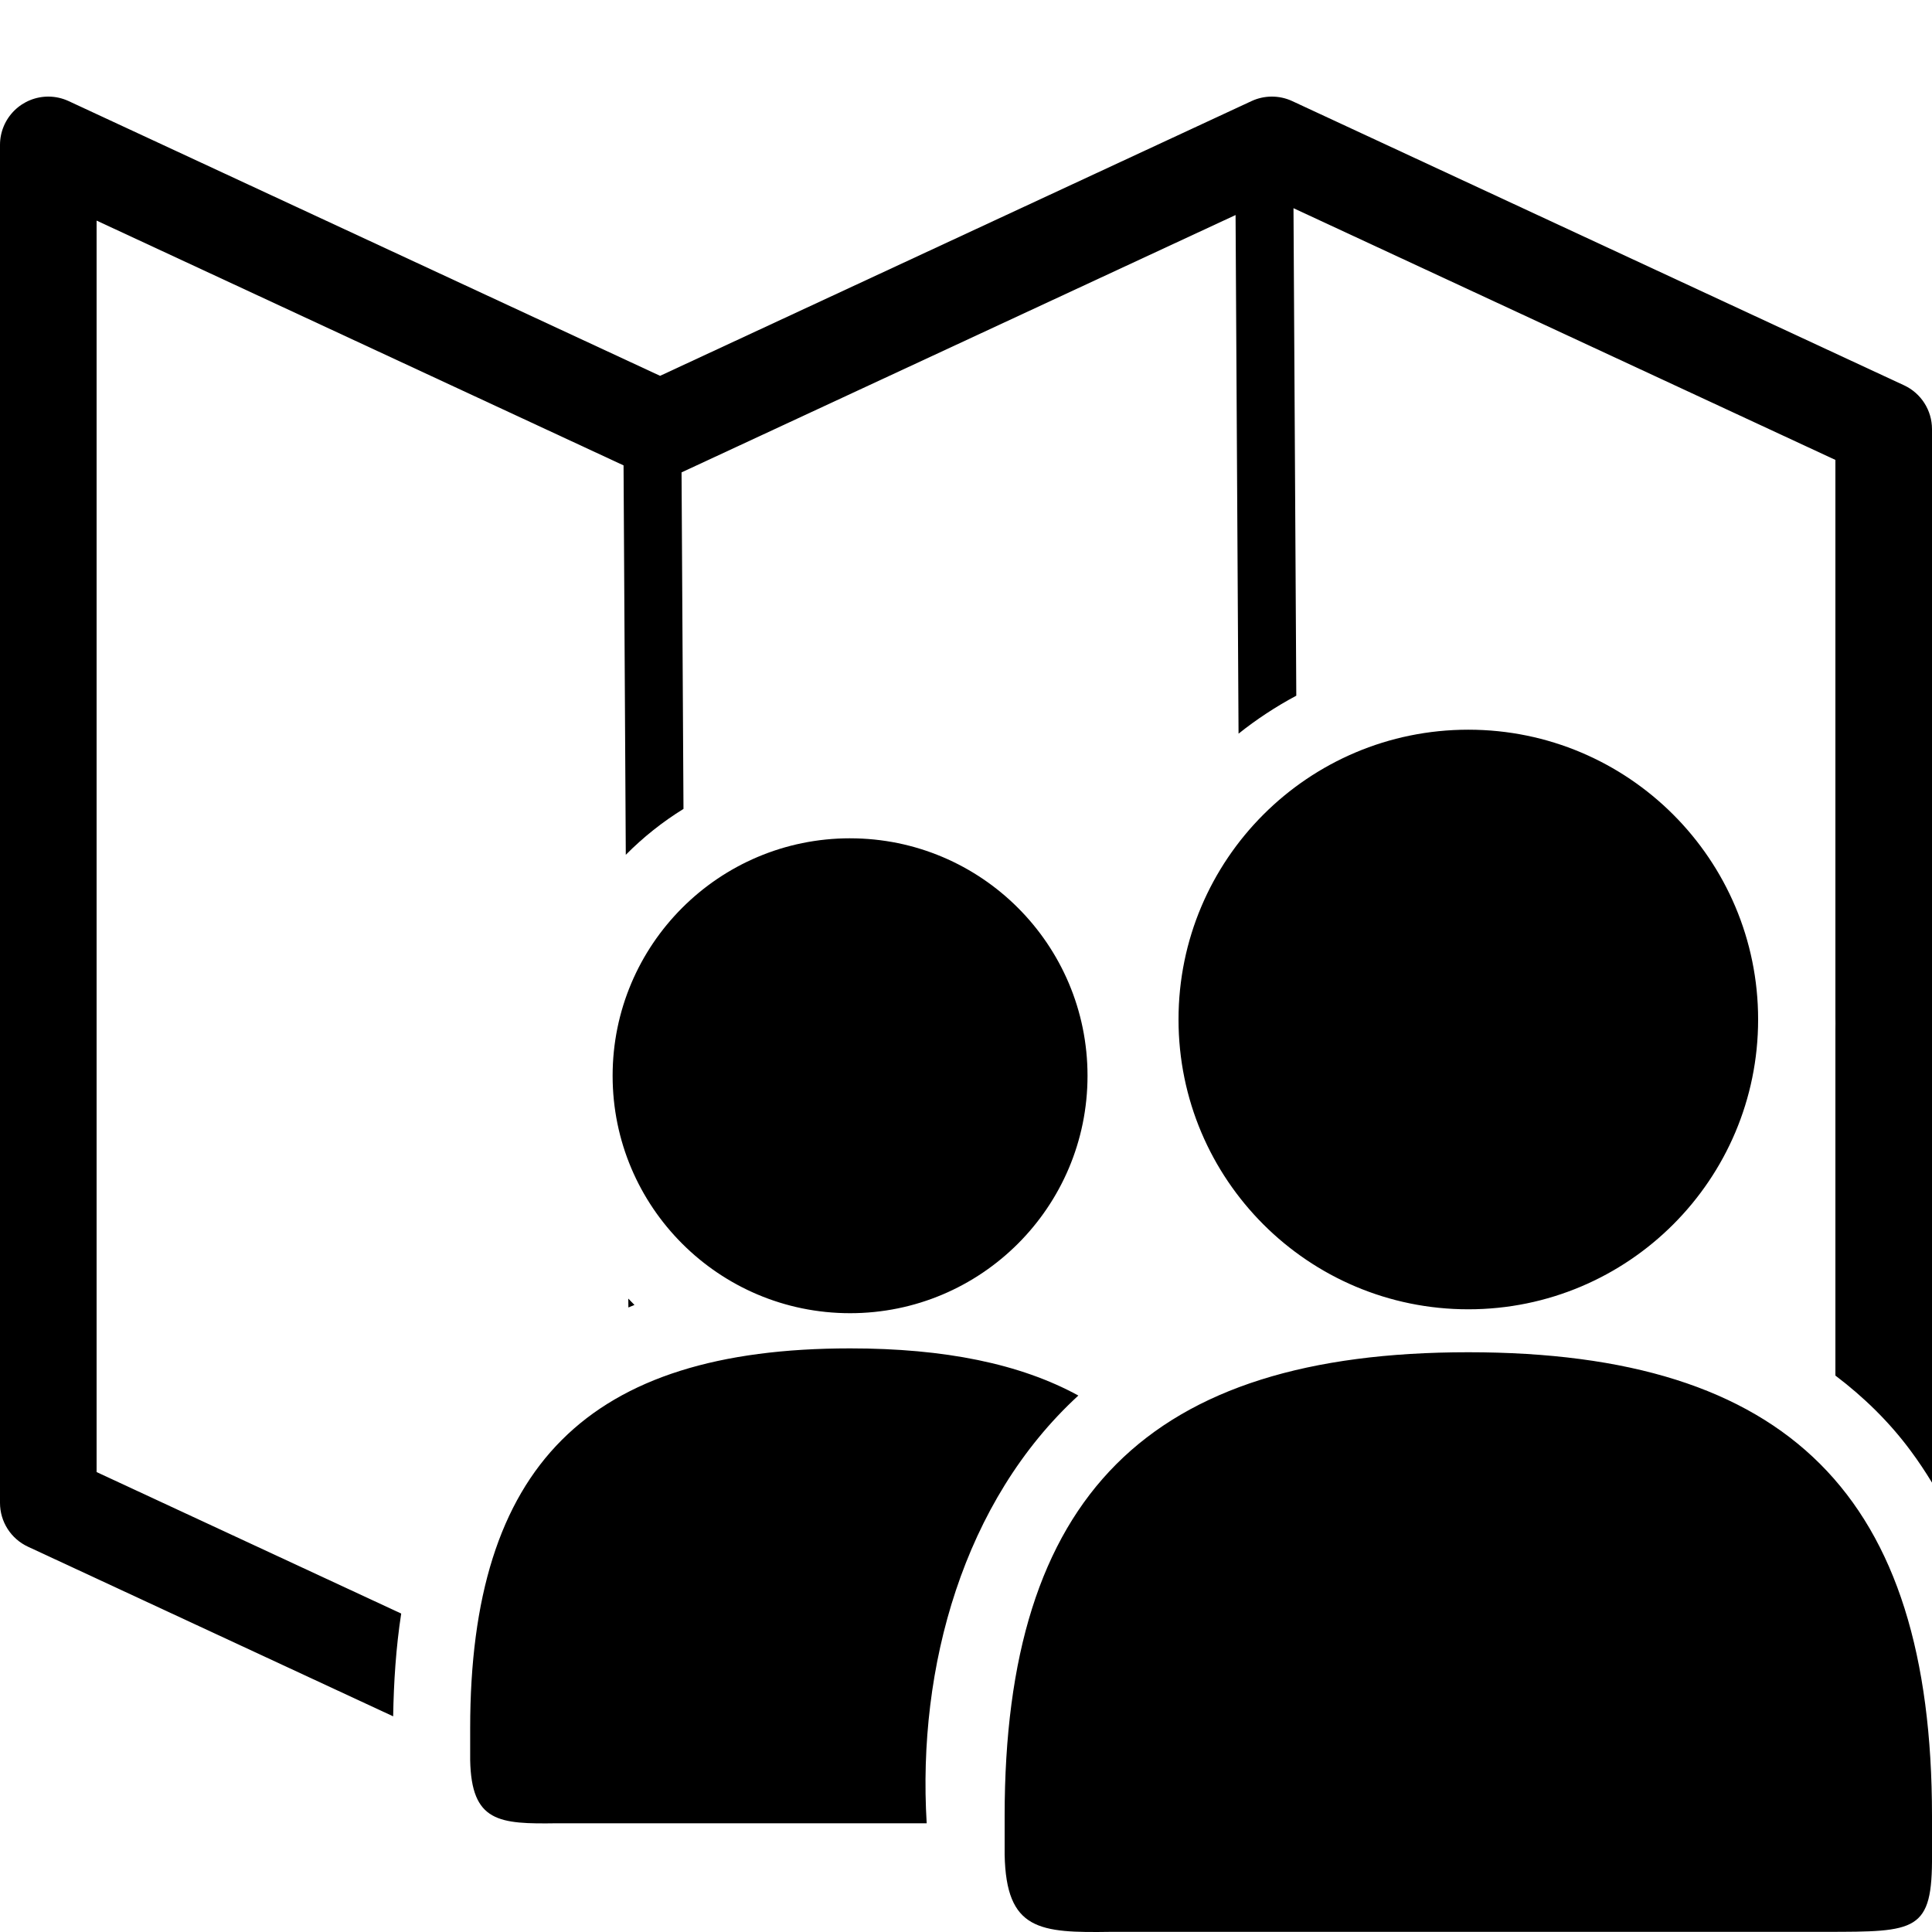
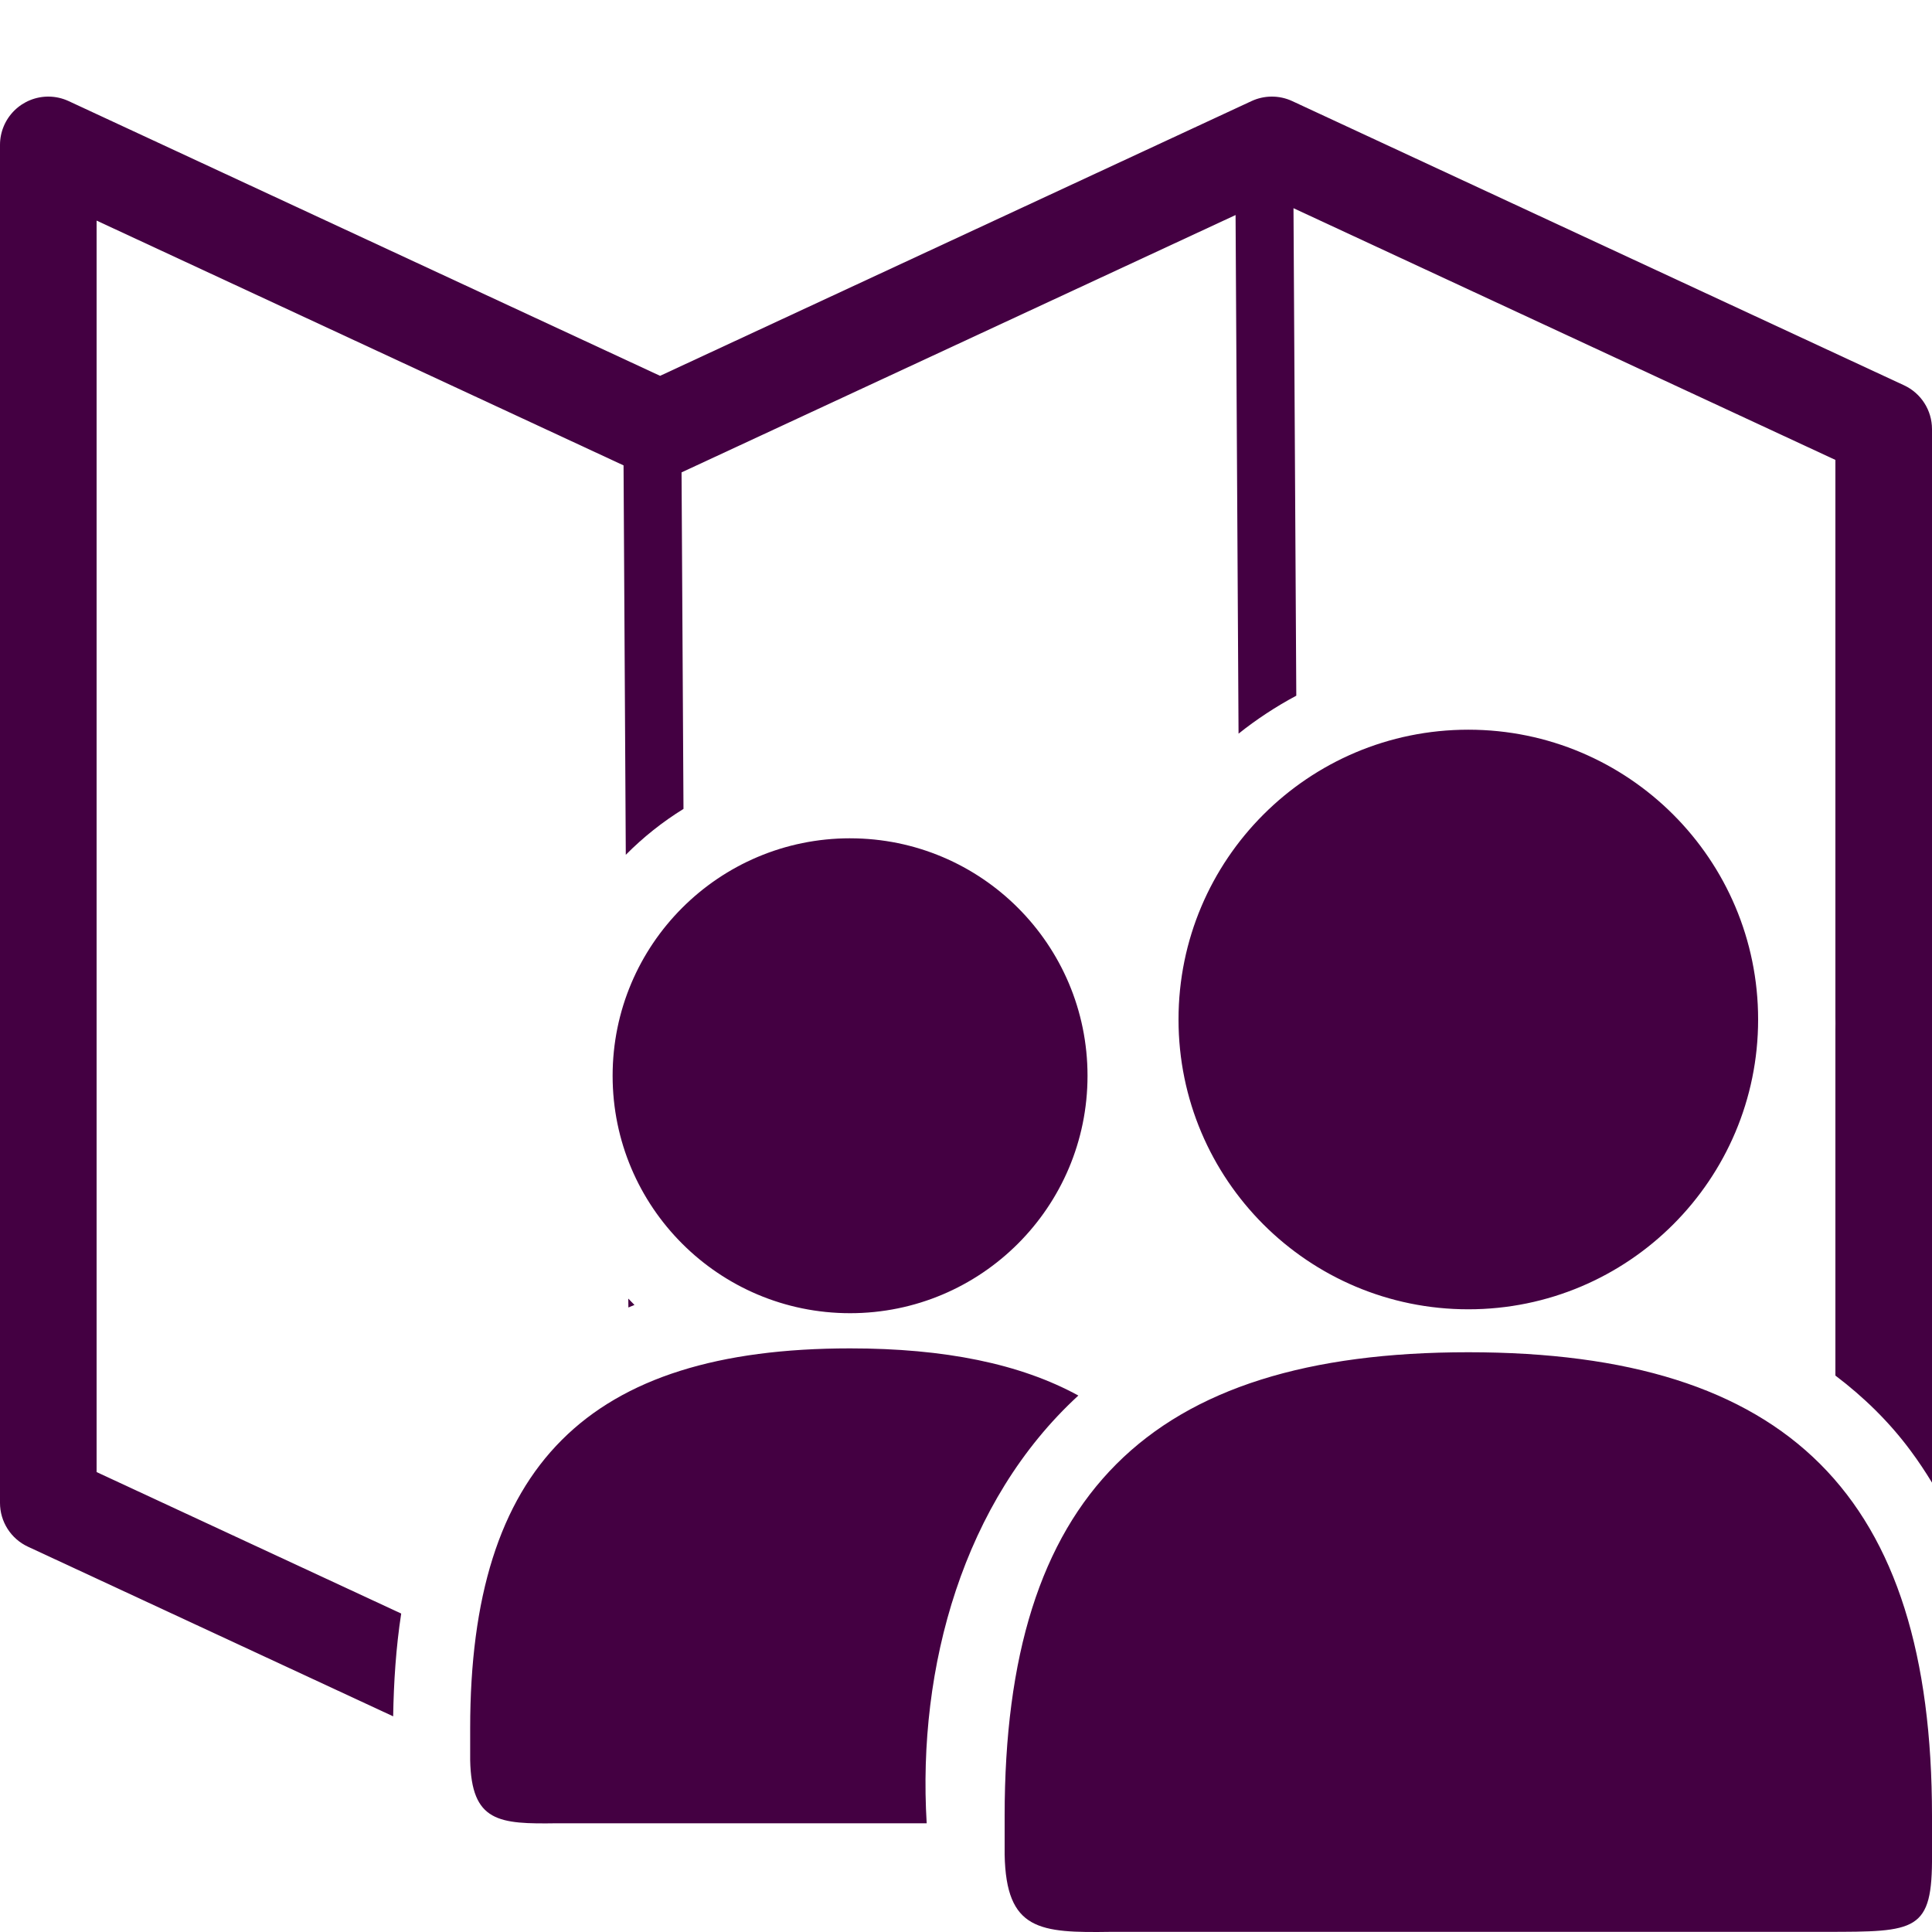
<svg xmlns="http://www.w3.org/2000/svg" width="100" height="100" viewBox="0 0 100 100">
-   <path fill="currentColor" fill-rule="evenodd" d="M2.523 5A2.5 2.5 0 0 0 0 7.5v70.29a2.5 2.5 0 0 0 1.447 2.267l18.903 8.78c.03-1.779.146-3.563.416-5.32L5 76.194V11.418l27.275 12.67l.116 20.156a16.161 16.161 0 0 1 2.986-2.375l-.1-17.418L63.953 11.13l.154 26.844a19.655 19.655 0 0 1 2.989-1.965l-.145-25.233L95 23.805v28.832c.003.221.005.443 0 .664v17.898c1.466 1.11 2.79 2.4 3.889 3.885c.4.536.766 1.09 1.111 1.656V22.21a2.5 2.5 0 0 0-1.447-2.267L66.887 5.233A2.5 2.5 0 0 0 65.809 5a2.5 2.5 0 0 0-1.03.232L34.166 19.453L3.553 5.233A2.5 2.5 0 0 0 2.523 5m29.998 62.215l.004.46c.106-.04.208-.093.315-.132c-.111-.105-.21-.22-.319-.328" color="currentColor" />
-   <path fill="currentColor" d="M76 37.769c-8.285 0-15 6.716-15 15c0 8.284 6.715 15 15 15c8.283 0 15-6.716 15-15c0-8.284-6.717-15-15-15m0 32.223c-16.57 0-24 7.431-24 24v2c.075 3.94 1.817 4.056 5.5 4h37c4.695-.004 5.532.005 5.5-4v-2c0-16.569-7.432-24-24-24M44 43.39c-6.787 0-12.291 5.504-12.291 12.292c0 6.787 5.504 12.289 12.291 12.289c6.787 0 12.29-5.502 12.29-12.29c0-6.787-5.503-12.29-12.29-12.29m0 26.401c-13.575 0-19.664 6.09-19.664 19.664v1.639c.062 3.228 1.489 3.323 4.506 3.277h19.123c-.488-8.088 1.901-16.678 7.851-22.139c-3.012-1.646-6.925-2.441-11.816-2.441" />
+   <path fill="#440042" fill-rule="evenodd" d="M2.523 5A2.5 2.5 0 0 0 0 7.5v70.29a2.5 2.5 0 0 0 1.447 2.267l18.903 8.78c.03-1.779.146-3.563.416-5.32L5 76.194V11.418l27.275 12.67l.116 20.156a16.161 16.161 0 0 1 2.986-2.375l-.1-17.418L63.953 11.13l.154 26.844a19.655 19.655 0 0 1 2.989-1.965l-.145-25.233L95 23.805v28.832c.003.221.005.443 0 .664v17.898c1.466 1.11 2.79 2.4 3.889 3.885c.4.536.766 1.09 1.111 1.656V22.21a2.5 2.5 0 0 0-1.447-2.267L66.887 5.233A2.5 2.5 0 0 0 65.809 5a2.5 2.5 0 0 0-1.03.232L34.166 19.453L3.553 5.233A2.5 2.5 0 0 0 2.523 5m29.998 62.215l.004.46c.106-.04.208-.093.315-.132c-.111-.105-.21-.22-.319-.328" color="#440042" />
+   <path fill="#440042" d="M76 37.769c-8.285 0-15 6.716-15 15c0 8.284 6.715 15 15 15c8.283 0 15-6.716 15-15c0-8.284-6.717-15-15-15m0 32.223c-16.57 0-24 7.431-24 24v2c.075 3.94 1.817 4.056 5.5 4h37c4.695-.004 5.532.005 5.5-4v-2c0-16.569-7.432-24-24-24M44 43.39c-6.787 0-12.291 5.504-12.291 12.292c0 6.787 5.504 12.289 12.291 12.289c6.787 0 12.29-5.502 12.29-12.29c0-6.787-5.503-12.29-12.29-12.29m0 26.401c-13.575 0-19.664 6.09-19.664 19.664v1.639c.062 3.228 1.489 3.323 4.506 3.277h19.123c-.488-8.088 1.901-16.678 7.851-22.139c-3.012-1.646-6.925-2.441-11.816-2.441" />
</svg>
